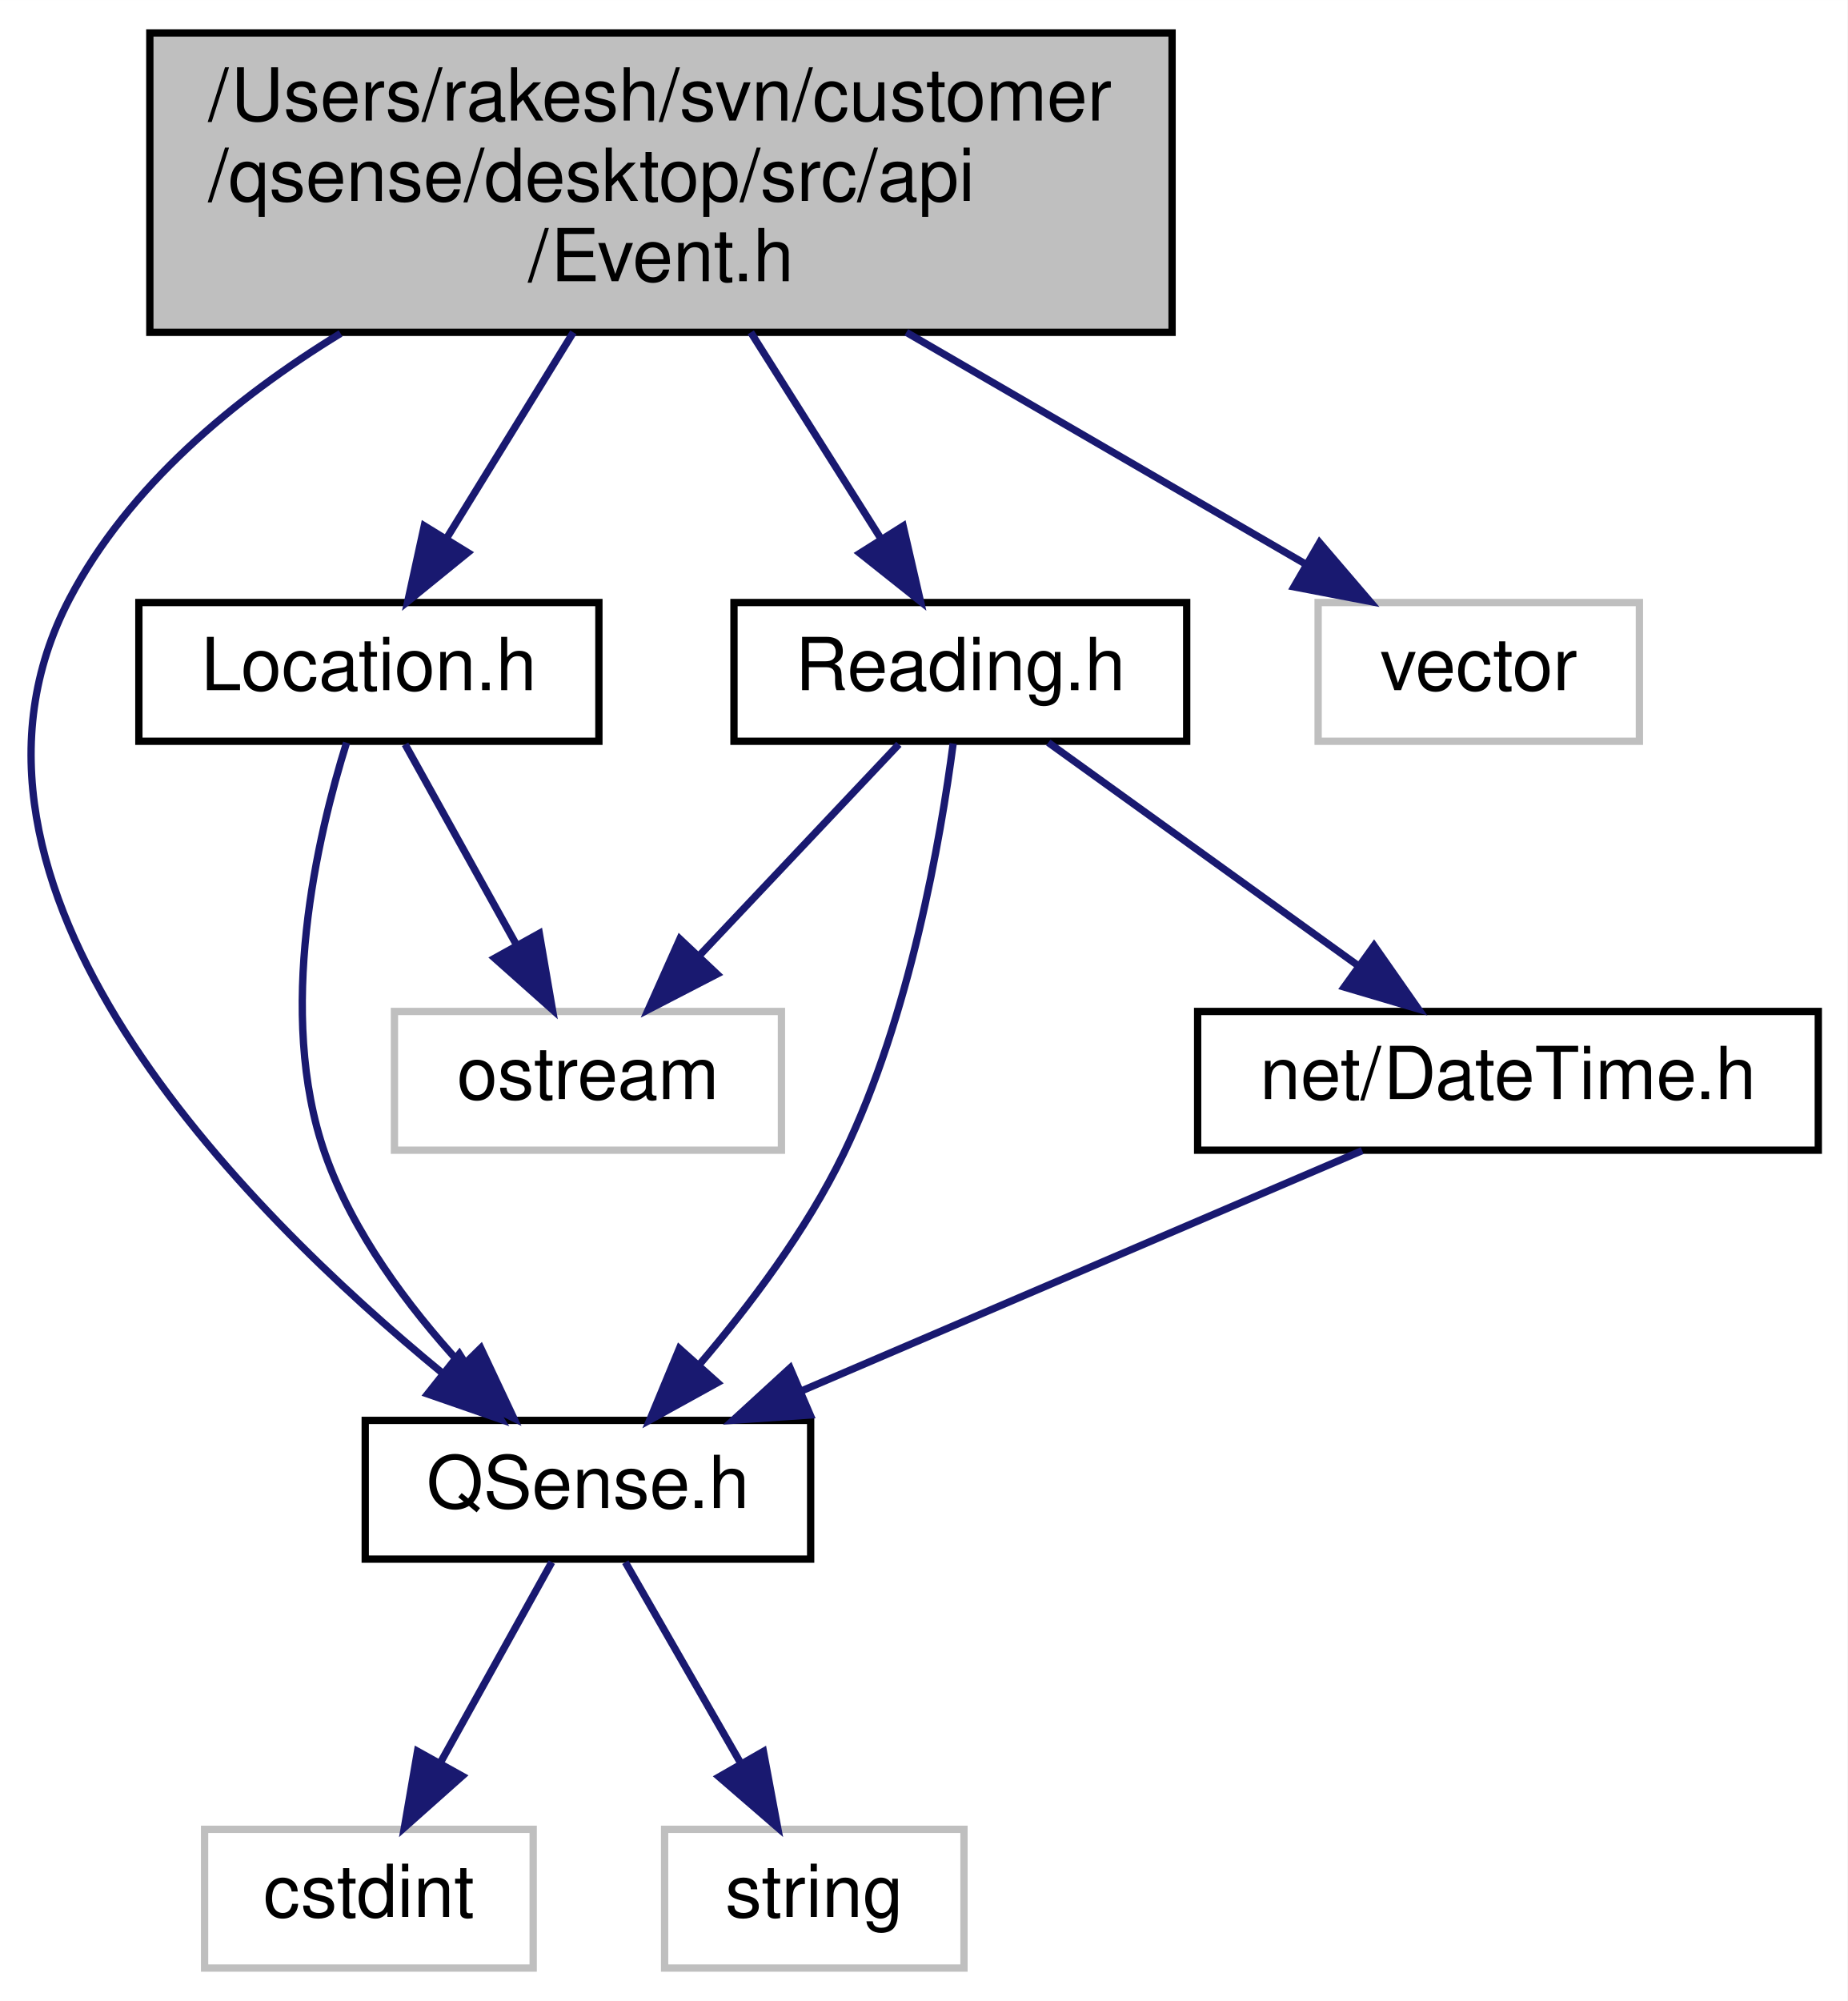
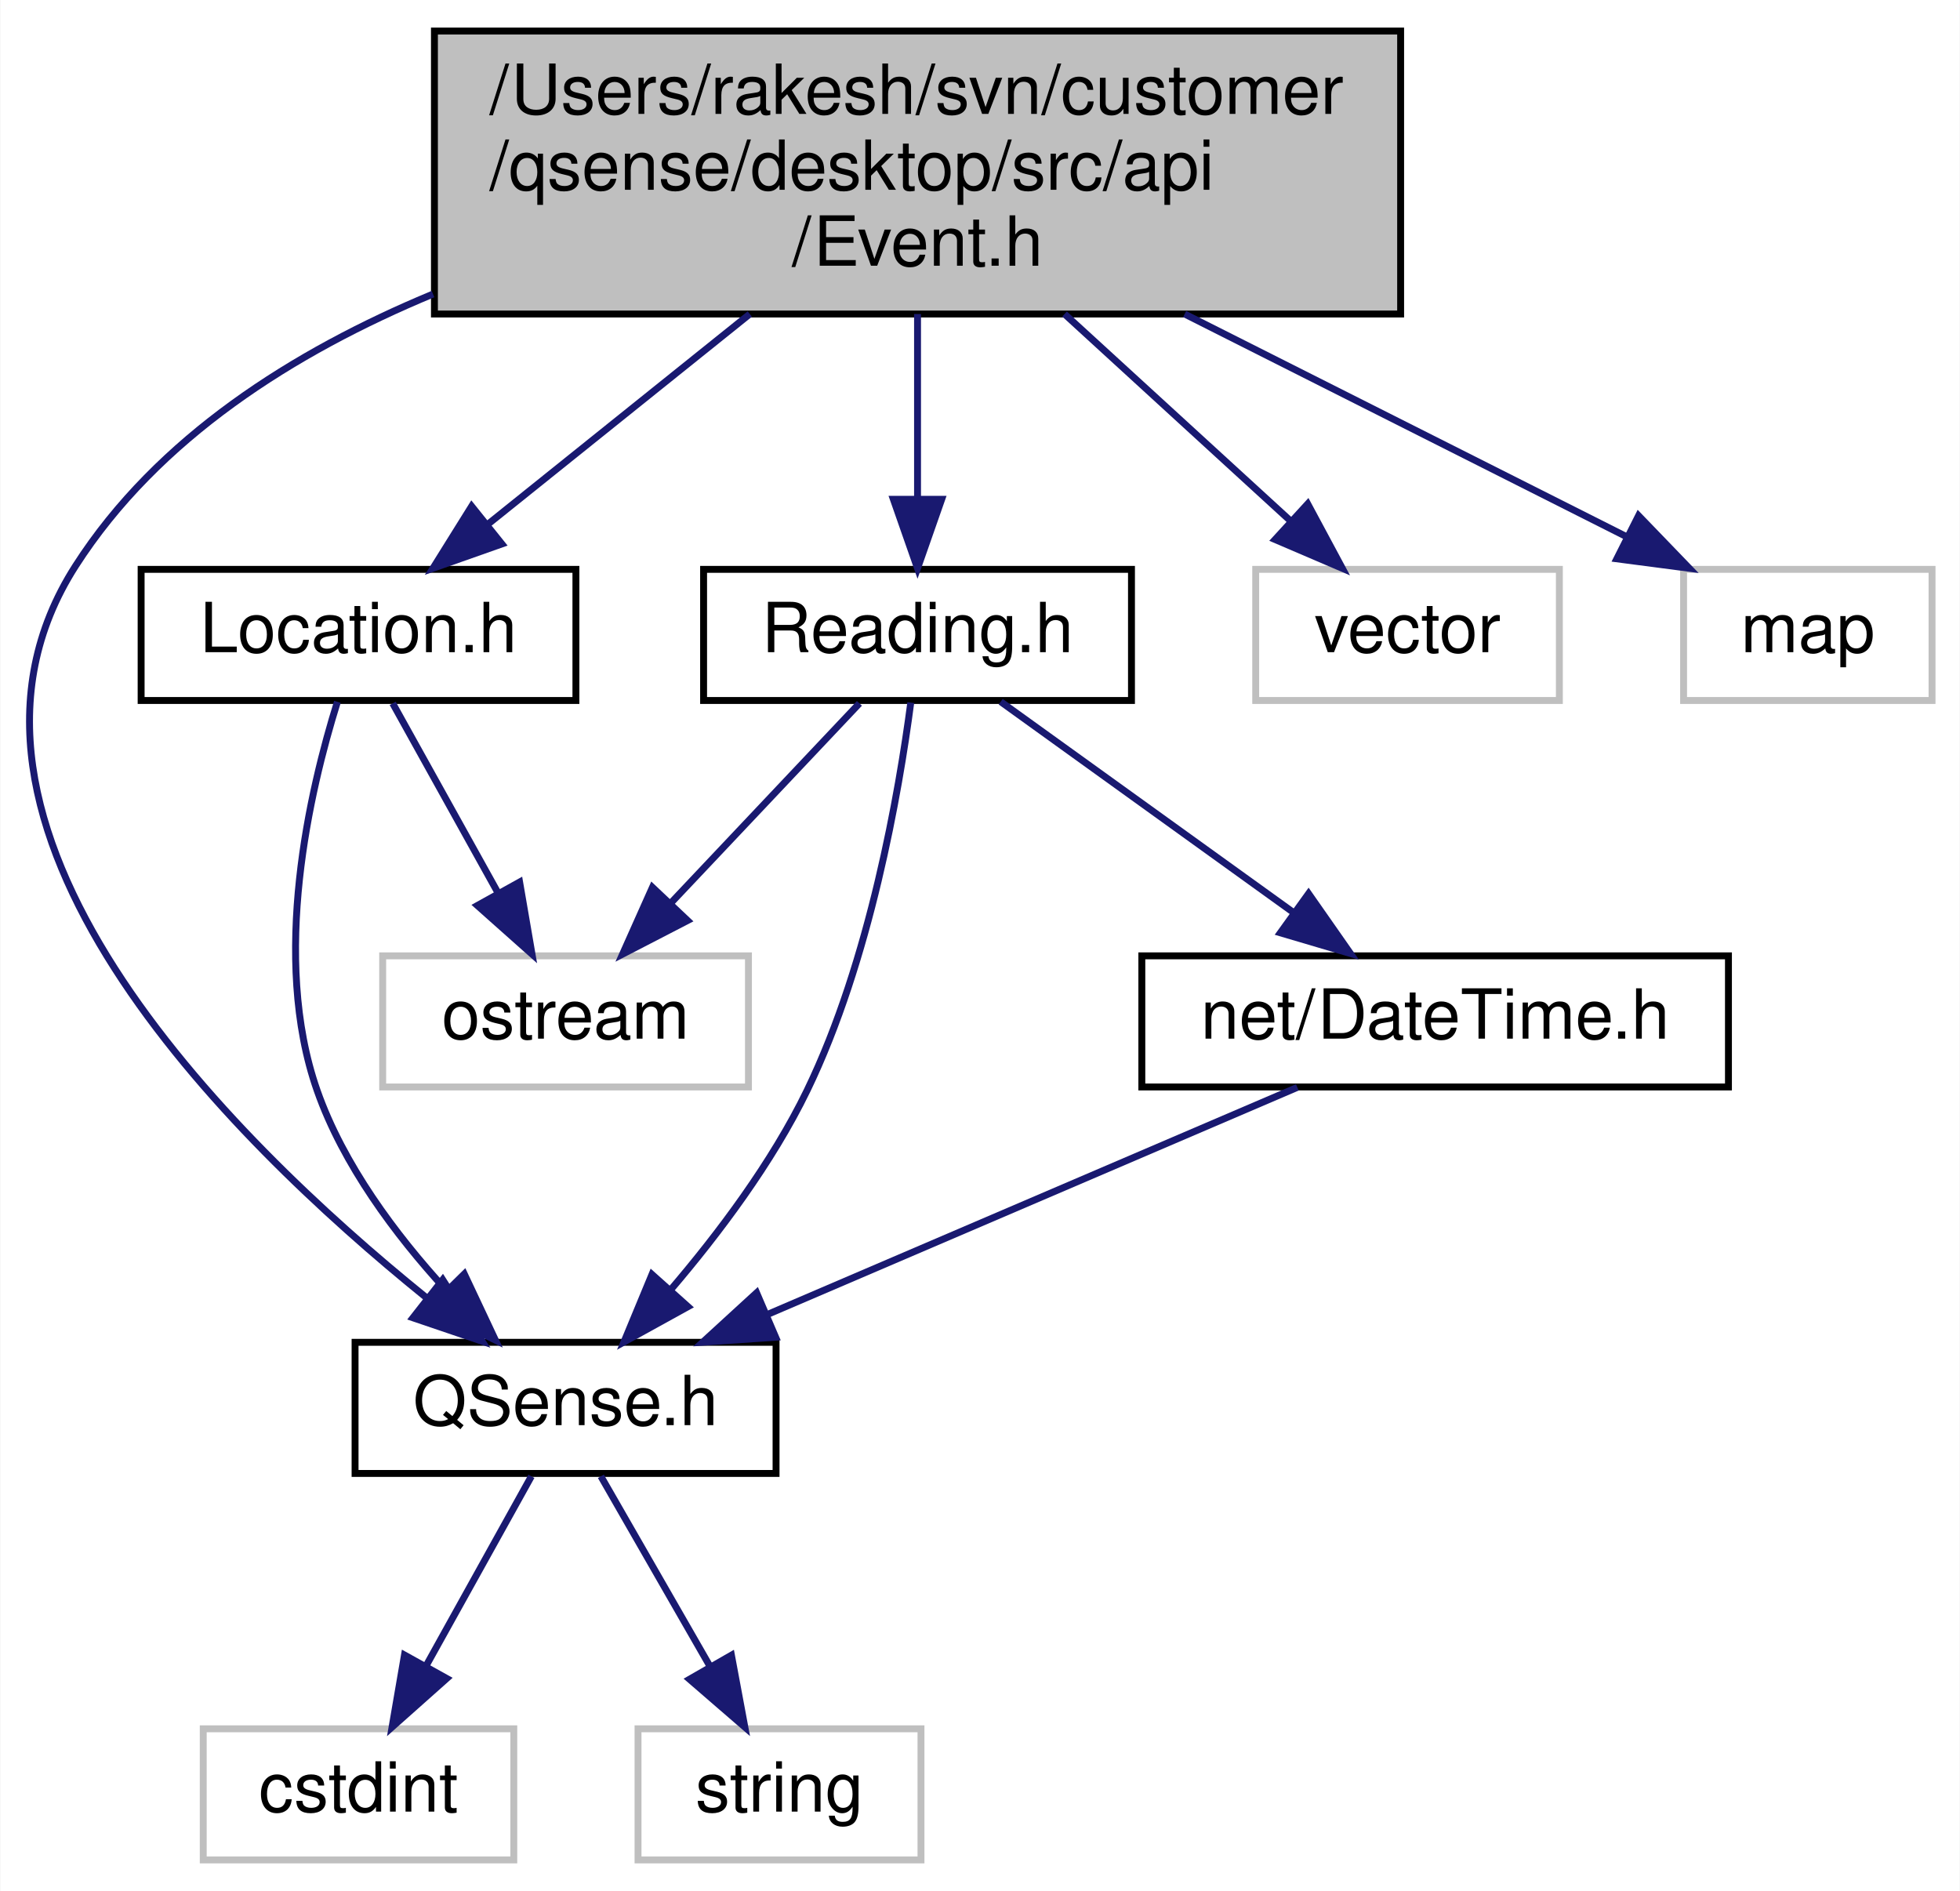
- <svg xmlns="http://www.w3.org/2000/svg" xmlns:xlink="http://www.w3.org/1999/xlink" width="253pt" height="274pt" viewBox="0.00 0.00 253.02 274.00">
+ <svg xmlns="http://www.w3.org/2000/svg" xmlns:xlink="http://www.w3.org/1999/xlink" width="284pt" height="274pt" viewBox="0.00 0.00 283.90 274.00">
  <g id="graph0" class="graph" transform="scale(1 1) rotate(0) translate(4 270)">
-     <polygon fill="white" stroke="none" points="-4,4 -4,-270 249.019,-270 249.019,4 -4,4" />
+     <polygon fill="white" stroke="none" points="-4,4 -4,-270 279.899,-270 279.899,4 -4,4" />
    <g id="node1" class="node">
-       <polygon fill="#bfbfbf" stroke="black" points="16.519,-224.5 16.519,-265.5 156.519,-265.5 156.519,-224.5 16.519,-224.5" />
-       <text text-anchor="start" x="24.519" y="-253.5" font-family="Helvetica,sans-Serif" font-size="10.00">/Users/rakesh/svn/customer</text>
-       <text text-anchor="start" x="24.519" y="-242.5" font-family="Helvetica,sans-Serif" font-size="10.00">/qsense/desktop/src/api</text>
-       <text text-anchor="middle" x="86.519" y="-231.5" font-family="Helvetica,sans-Serif" font-size="10.00">/Event.h</text>
+       <polygon fill="#bfbfbf" stroke="black" points="58.899,-224.5 58.899,-265.5 198.899,-265.5 198.899,-224.5 58.899,-224.5" />
+       <text text-anchor="start" x="66.899" y="-253.5" font-family="Helvetica,sans-Serif" font-size="10.00">/Users/rakesh/svn/customer</text>
+       <text text-anchor="start" x="66.899" y="-242.5" font-family="Helvetica,sans-Serif" font-size="10.00">/qsense/desktop/src/api</text>
+       <text text-anchor="middle" x="128.899" y="-231.5" font-family="Helvetica,sans-Serif" font-size="10.00">/Event.h</text>
    </g>
    <g id="node2" class="node">
      <g id="a_node2">
        <a xlink:href="_q_sense_8h.xhtml" target="_top" xlink:title="QSense.h">
-           <polygon fill="white" stroke="black" points="46.019,-56.5 46.019,-75.5 107.019,-75.5 107.019,-56.5 46.019,-56.5" />
-           <text text-anchor="middle" x="76.519" y="-63.5" font-family="Helvetica,sans-Serif" font-size="10.00">QSense.h</text>
+           <polygon fill="white" stroke="black" points="47.399,-56.5 47.399,-75.5 108.399,-75.5 108.399,-56.5 47.399,-56.5" />
+           <text text-anchor="middle" x="77.899" y="-63.5" font-family="Helvetica,sans-Serif" font-size="10.00">QSense.h</text>
        </a>
      </g>
    </g>
    <g id="edge1" class="edge">
-       <path fill="none" stroke="midnightblue" d="M42.641,-224.352C28.121,-215.471 13.617,-203.444 5.519,-188 -14.982,-148.903 29.138,-104.514 56.651,-81.924" />
-       <polygon fill="midnightblue" stroke="midnightblue" points="58.908,-84.601 64.566,-75.644 54.557,-79.118 58.908,-84.601" />
+       <path fill="none" stroke="midnightblue" d="M58.693,-227.393C38.524,-219.022 18.788,-206.539 6.899,-188 -17.051,-150.653 29.029,-105.192 57.606,-82.073" />
+       <polygon fill="midnightblue" stroke="midnightblue" points="60.097,-84.568 65.816,-75.649 55.783,-79.055 60.097,-84.568" />
    </g>
    <g id="node5" class="node">
      <g id="a_node5">
        <a xlink:href="_location_8h.xhtml" target="_top" xlink:title="Location.h">
-           <polygon fill="white" stroke="black" points="15.019,-168.5 15.019,-187.5 78.019,-187.5 78.019,-168.5 15.019,-168.5" />
-           <text text-anchor="middle" x="46.519" y="-175.5" font-family="Helvetica,sans-Serif" font-size="10.00">Location.h</text>
+           <polygon fill="white" stroke="black" points="16.399,-168.5 16.399,-187.5 79.399,-187.5 79.399,-168.5 16.399,-168.5" />
+           <text text-anchor="middle" x="47.899" y="-175.5" font-family="Helvetica,sans-Serif" font-size="10.00">Location.h</text>
        </a>
      </g>
    </g>
    <g id="edge4" class="edge">
-       <path fill="none" stroke="midnightblue" d="M74.518,-224.498C68.975,-215.49 62.45,-204.888 57.095,-196.185" />
-       <polygon fill="midnightblue" stroke="midnightblue" points="60.066,-194.335 51.844,-187.652 54.104,-198.003 60.066,-194.335" />
+       <path fill="none" stroke="midnightblue" d="M104.596,-224.498C92.416,-214.724 77.896,-203.072 66.6,-194.007" />
+       <polygon fill="midnightblue" stroke="midnightblue" points="68.671,-191.181 58.681,-187.652 64.29,-196.641 68.671,-191.181" />
    </g>
    <g id="node7" class="node">
      <g id="a_node7">
        <a xlink:href="_reading_8h.xhtml" target="_top" xlink:title="Reading.h">
-           <polygon fill="white" stroke="black" points="96.519,-168.5 96.519,-187.5 158.519,-187.5 158.519,-168.5 96.519,-168.5" />
-           <text text-anchor="middle" x="127.519" y="-175.5" font-family="Helvetica,sans-Serif" font-size="10.00">Reading.h</text>
+           <polygon fill="white" stroke="black" points="97.899,-168.5 97.899,-187.5 159.899,-187.5 159.899,-168.5 97.899,-168.5" />
+           <text text-anchor="middle" x="128.899" y="-175.5" font-family="Helvetica,sans-Serif" font-size="10.00">Reading.h</text>
        </a>
      </g>
    </g>
    <g id="edge7" class="edge">
-       <path fill="none" stroke="midnightblue" d="M98.821,-224.498C104.502,-215.49 111.19,-204.888 116.679,-196.185" />
-       <polygon fill="midnightblue" stroke="midnightblue" points="119.687,-197.978 122.062,-187.652 113.766,-194.243 119.687,-197.978" />
+       <path fill="none" stroke="midnightblue" d="M128.899,-224.498C128.899,-216.065 128.899,-206.235 128.899,-197.874" />
+       <polygon fill="midnightblue" stroke="midnightblue" points="132.399,-197.652 128.899,-187.652 125.399,-197.653 132.399,-197.652" />
    </g>
    <g id="node9" class="node">
-       <polygon fill="white" stroke="#bfbfbf" points="176.519,-168.5 176.519,-187.5 220.519,-187.5 220.519,-168.5 176.519,-168.5" />
-       <text text-anchor="middle" x="198.519" y="-175.5" font-family="Helvetica,sans-Serif" font-size="10.00">vector</text>
+       <polygon fill="white" stroke="#bfbfbf" points="177.899,-168.5 177.899,-187.5 221.899,-187.5 221.899,-168.5 177.899,-168.5" />
+       <text text-anchor="middle" x="199.899" y="-175.5" font-family="Helvetica,sans-Serif" font-size="10.00">vector</text>
    </g>
    <g id="edge12" class="edge">
-       <path fill="none" stroke="midnightblue" d="M120.123,-224.498C137.79,-214.245 159.018,-201.925 174.926,-192.693" />
-       <polygon fill="midnightblue" stroke="midnightblue" points="176.718,-195.699 183.61,-187.652 173.205,-189.645 176.718,-195.699" />
+       <path fill="none" stroke="midnightblue" d="M150.201,-224.498C160.668,-214.915 173.107,-203.528 182.921,-194.543" />
+       <polygon fill="midnightblue" stroke="midnightblue" points="185.435,-196.987 190.448,-187.652 180.709,-191.824 185.435,-196.987" />
+     </g>
+     <g id="node10" class="node">
+       <polygon fill="white" stroke="#bfbfbf" points="239.899,-168.5 239.899,-187.5 275.899,-187.5 275.899,-168.5 239.899,-168.5" />
+       <text text-anchor="middle" x="257.899" y="-175.5" font-family="Helvetica,sans-Serif" font-size="10.00">map</text>
+     </g>
+     <g id="edge13" class="edge">
+       <path fill="none" stroke="midnightblue" d="M167.603,-224.498C188.332,-214.053 213.317,-201.464 231.745,-192.178" />
+       <polygon fill="midnightblue" stroke="midnightblue" points="233.372,-195.278 240.727,-187.652 230.222,-189.027 233.372,-195.278" />
    </g>
    <g id="node3" class="node">
-       <polygon fill="white" stroke="#bfbfbf" points="24.019,-0.5 24.019,-19.5 69.019,-19.5 69.019,-0.5 24.019,-0.5" />
-       <text text-anchor="middle" x="46.519" y="-7.5" font-family="Helvetica,sans-Serif" font-size="10.00">cstdint</text>
+       <polygon fill="white" stroke="#bfbfbf" points="25.399,-0.5 25.399,-19.5 70.399,-19.5 70.399,-0.5 25.399,-0.5" />
+       <text text-anchor="middle" x="47.899" y="-7.5" font-family="Helvetica,sans-Serif" font-size="10.00">cstdint</text>
    </g>
    <g id="edge2" class="edge">
-       <path fill="none" stroke="midnightblue" d="M71.565,-56.083C67.415,-48.613 61.366,-37.724 56.253,-28.52" />
-       <polygon fill="midnightblue" stroke="midnightblue" points="59.297,-26.793 51.381,-19.751 53.178,-30.192 59.297,-26.793" />
+       <path fill="none" stroke="midnightblue" d="M72.945,-56.083C68.795,-48.613 62.746,-37.724 57.632,-28.52" />
+       <polygon fill="midnightblue" stroke="midnightblue" points="60.677,-26.793 52.761,-19.751 54.558,-30.192 60.677,-26.793" />
    </g>
    <g id="node4" class="node">
-       <polygon fill="white" stroke="#bfbfbf" points="87.019,-0.5 87.019,-19.5 128.019,-19.5 128.019,-0.5 87.019,-0.5" />
-       <text text-anchor="middle" x="107.519" y="-7.5" font-family="Helvetica,sans-Serif" font-size="10.00">string</text>
+       <polygon fill="white" stroke="#bfbfbf" points="88.399,-0.5 88.399,-19.5 129.399,-19.5 129.399,-0.5 88.399,-0.5" />
+       <text text-anchor="middle" x="108.899" y="-7.5" font-family="Helvetica,sans-Serif" font-size="10.00">string</text>
    </g>
    <g id="edge3" class="edge">
-       <path fill="none" stroke="midnightblue" d="M81.638,-56.083C85.927,-48.613 92.177,-37.724 97.462,-28.52" />
-       <polygon fill="midnightblue" stroke="midnightblue" points="100.552,-30.166 102.496,-19.751 94.481,-26.681 100.552,-30.166" />
+       <path fill="none" stroke="midnightblue" d="M83.018,-56.083C87.306,-48.613 93.557,-37.724 98.841,-28.52" />
+       <polygon fill="midnightblue" stroke="midnightblue" points="101.932,-30.166 103.875,-19.751 95.861,-26.681 101.932,-30.166" />
    </g>
    <g id="edge5" class="edge">
-       <path fill="none" stroke="midnightblue" d="M43.462,-168.305C39.477,-155.564 33.767,-131.249 40.519,-112 44.304,-101.209 51.886,-91.084 59.119,-83.181" />
-       <polygon fill="midnightblue" stroke="midnightblue" points="61.845,-85.4 66.357,-75.814 56.852,-80.494 61.845,-85.4" />
+       <path fill="none" stroke="midnightblue" d="M44.841,-168.305C40.856,-155.564 35.147,-131.249 41.899,-112 45.684,-101.209 53.266,-91.084 60.499,-83.181" />
+       <polygon fill="midnightblue" stroke="midnightblue" points="63.225,-85.4 67.737,-75.814 58.232,-80.494 63.225,-85.4" />
    </g>
    <g id="node6" class="node">
-       <polygon fill="white" stroke="#bfbfbf" points="50.019,-112.5 50.019,-131.5 103.019,-131.5 103.019,-112.5 50.019,-112.5" />
-       <text text-anchor="middle" x="76.519" y="-119.5" font-family="Helvetica,sans-Serif" font-size="10.00">ostream</text>
+       <polygon fill="white" stroke="#bfbfbf" points="51.399,-112.5 51.399,-131.5 104.399,-131.5 104.399,-112.5 51.399,-112.5" />
+       <text text-anchor="middle" x="77.899" y="-119.5" font-family="Helvetica,sans-Serif" font-size="10.00">ostream</text>
    </g>
    <g id="edge6" class="edge">
-       <path fill="none" stroke="midnightblue" d="M51.473,-168.083C55.623,-160.613 61.672,-149.724 66.786,-140.52" />
-       <polygon fill="midnightblue" stroke="midnightblue" points="69.861,-142.192 71.658,-131.751 63.742,-138.793 69.861,-142.192" />
+       <path fill="none" stroke="midnightblue" d="M52.853,-168.083C57.003,-160.613 63.052,-149.724 68.166,-140.52" />
+       <polygon fill="midnightblue" stroke="midnightblue" points="71.24,-142.192 73.037,-131.751 65.121,-138.793 71.24,-142.192" />
    </g>
    <g id="edge8" class="edge">
-       <path fill="none" stroke="midnightblue" d="M126.538,-168.193C124.845,-155.313 120.641,-130.825 111.519,-112 106.458,-101.555 98.69,-91.237 91.757,-83.121" />
-       <polygon fill="midnightblue" stroke="midnightblue" points="94.258,-80.667 84.982,-75.548 89.04,-85.334 94.258,-80.667" />
+       <path fill="none" stroke="midnightblue" d="M127.918,-168.193C126.225,-155.313 122.021,-130.825 112.899,-112 107.838,-101.555 100.07,-91.237 93.136,-83.121" />
+       <polygon fill="midnightblue" stroke="midnightblue" points="95.637,-80.667 86.362,-75.548 90.42,-85.334 95.637,-80.667" />
    </g>
    <g id="edge11" class="edge">
-       <path fill="none" stroke="midnightblue" d="M119.098,-168.083C111.671,-160.22 100.668,-148.569 91.707,-139.081" />
-       <polygon fill="midnightblue" stroke="midnightblue" points="94.195,-136.618 84.784,-131.751 89.106,-141.424 94.195,-136.618" />
+       <path fill="none" stroke="midnightblue" d="M120.477,-168.083C113.051,-160.22 102.047,-148.569 93.087,-139.081" />
+       <polygon fill="midnightblue" stroke="midnightblue" points="95.575,-136.618 86.164,-131.751 90.486,-141.424 95.575,-136.618" />
    </g>
    <g id="node8" class="node">
      <g id="a_node8">
        <a xlink:href="_date_time_8h.xhtml" target="_top" xlink:title="net/DateTime.h">
-           <polygon fill="white" stroke="black" points="160.019,-112.5 160.019,-131.5 245.019,-131.5 245.019,-112.5 160.019,-112.5" />
-           <text text-anchor="middle" x="202.519" y="-119.5" font-family="Helvetica,sans-Serif" font-size="10.00">net/DateTime.h</text>
+           <polygon fill="white" stroke="black" points="161.399,-112.5 161.399,-131.5 246.399,-131.5 246.399,-112.5 161.399,-112.5" />
+           <text text-anchor="middle" x="203.899" y="-119.5" font-family="Helvetica,sans-Serif" font-size="10.00">net/DateTime.h</text>
        </a>
      </g>
    </g>
    <g id="edge9" class="edge">
-       <path fill="none" stroke="midnightblue" d="M139.569,-168.324C150.982,-160.107 168.35,-147.602 181.954,-137.807" />
-       <polygon fill="midnightblue" stroke="midnightblue" points="184.18,-140.517 190.25,-131.834 180.09,-134.837 184.18,-140.517" />
+       <path fill="none" stroke="midnightblue" d="M140.949,-168.324C152.362,-160.107 169.73,-147.602 183.334,-137.807" />
+       <polygon fill="midnightblue" stroke="midnightblue" points="185.559,-140.517 191.63,-131.834 181.469,-134.837 185.559,-140.517" />
    </g>
    <g id="edge10" class="edge">
-       <path fill="none" stroke="midnightblue" d="M182.554,-112.444C161.91,-103.596 129.457,-89.688 105.888,-79.587" />
-       <polygon fill="midnightblue" stroke="midnightblue" points="106.961,-76.239 96.391,-75.516 104.204,-82.673 106.961,-76.239" />
+       <path fill="none" stroke="midnightblue" d="M183.934,-112.444C163.29,-103.596 130.836,-89.688 107.267,-79.587" />
+       <polygon fill="midnightblue" stroke="midnightblue" points="108.341,-76.239 97.771,-75.516 105.583,-82.673 108.341,-76.239" />
    </g>
  </g>
</svg>
